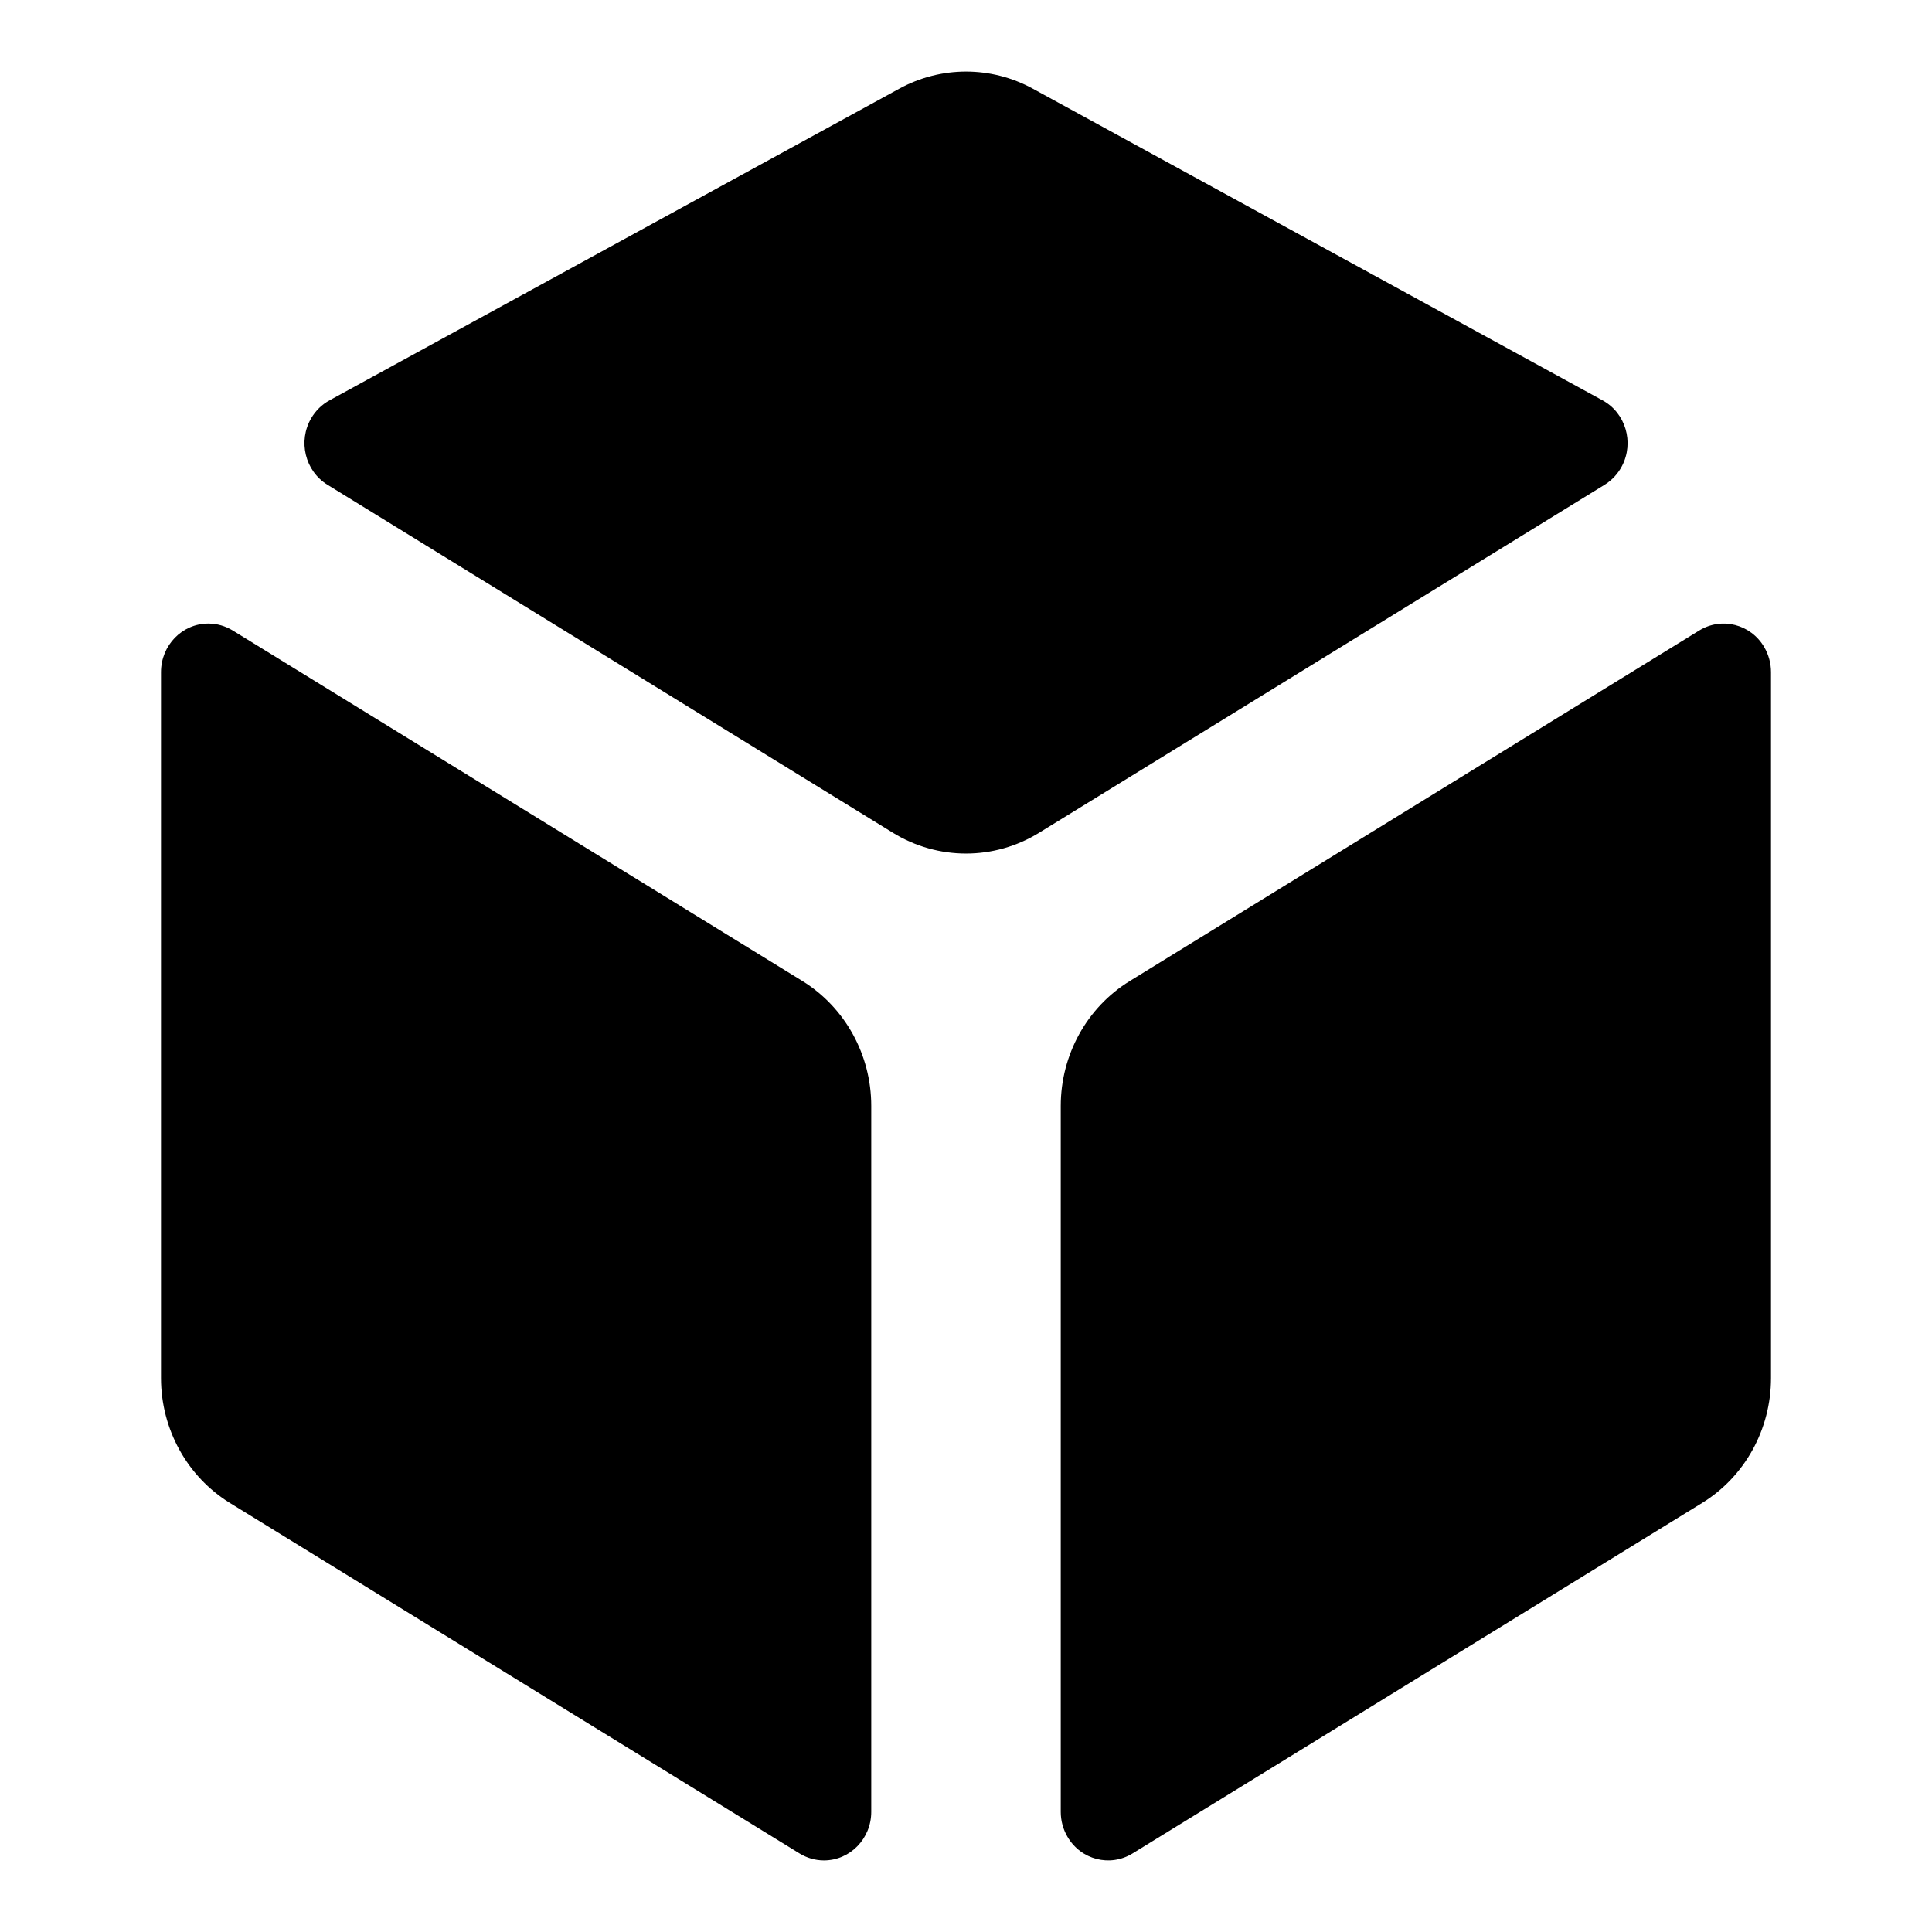
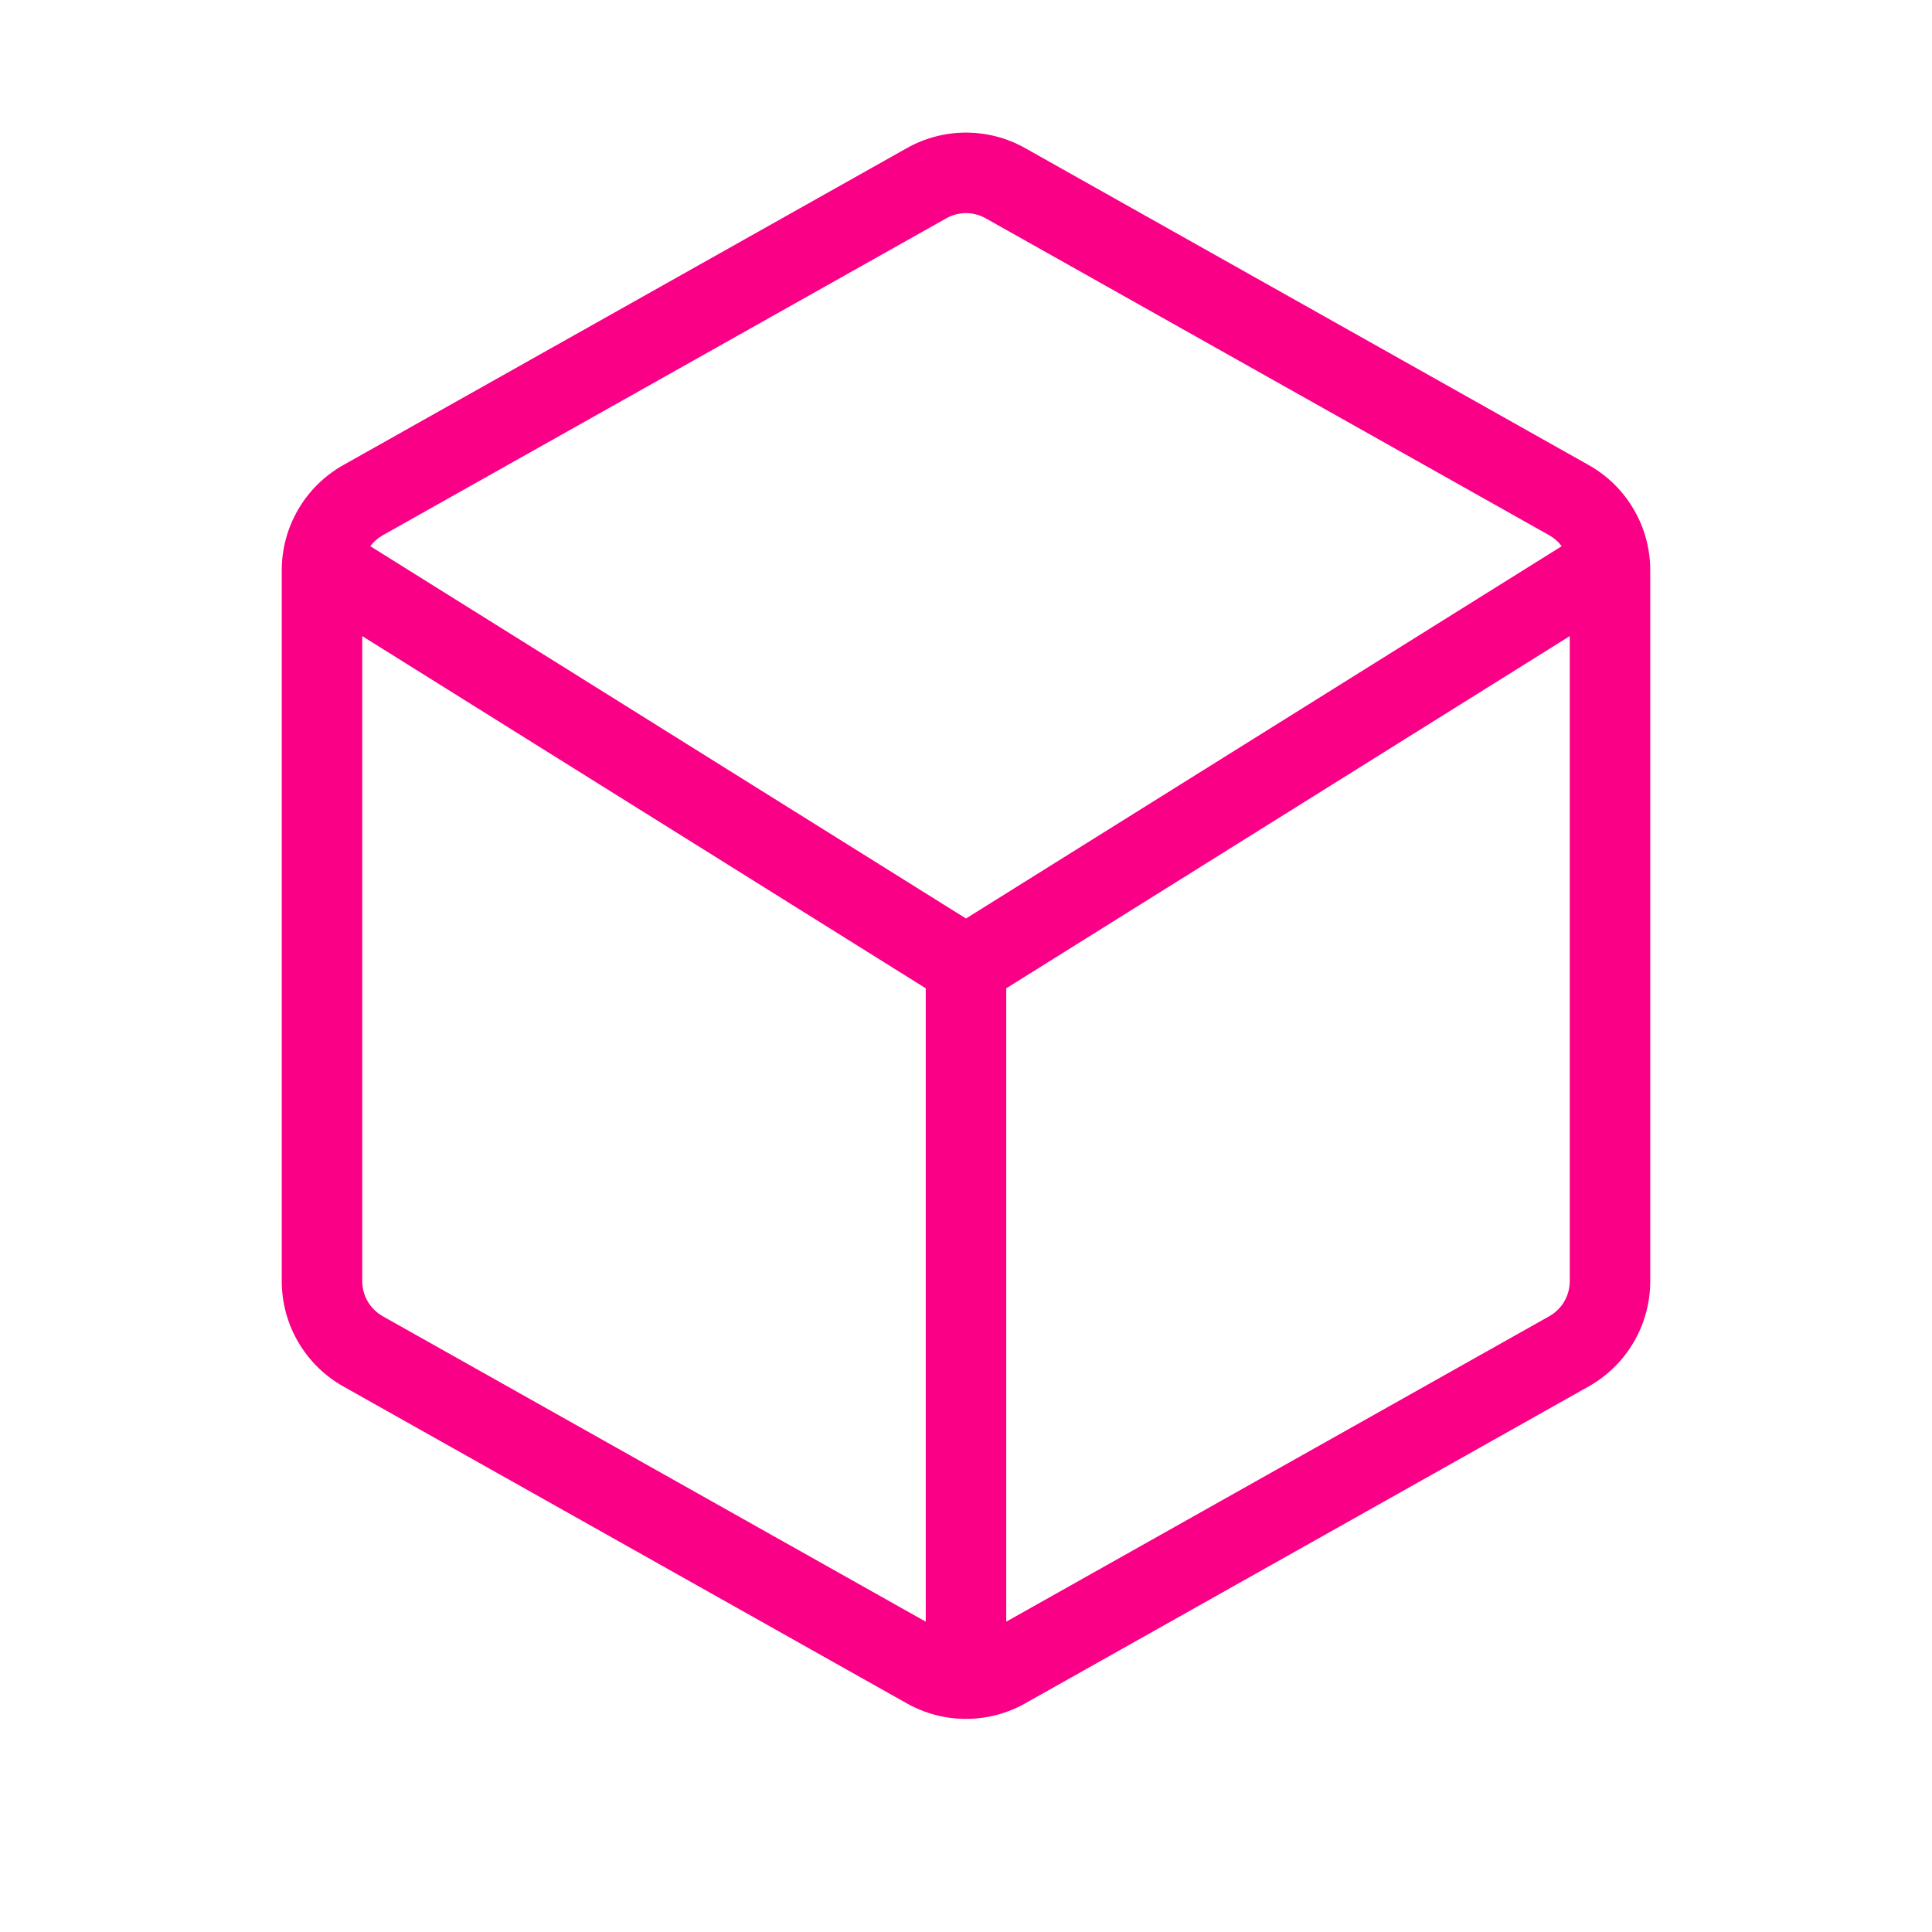
<svg xmlns="http://www.w3.org/2000/svg" width="24" height="24" viewBox="0 0 24 24" fill="none">
-   <path fill-rule="evenodd" clip-rule="evenodd" d="M12.831 1.102L19.907 4.973C20.194 5.129 20.302 5.495 20.149 5.789C20.099 5.885 20.024 5.966 19.933 6.022L12.908 10.345C12.35 10.689 11.651 10.689 11.092 10.345L4.068 6.022C3.789 5.851 3.699 5.48 3.866 5.195C3.921 5.101 4 5.024 4.094 4.973L11.17 1.102C11.689 0.818 12.312 0.818 12.831 1.102ZM22 8.35V17.119C22 17.755 21.675 18.344 21.143 18.671L14.068 23.025C13.789 23.196 13.428 23.104 13.261 22.818C13.206 22.724 13.177 22.617 13.177 22.508V13.739C13.177 13.103 13.502 12.514 14.034 12.187L21.109 7.832C21.388 7.661 21.749 7.753 21.916 8.039C21.971 8.133 22 8.24 22 8.35ZM9.967 12.186L2.891 7.832C2.799 7.776 2.695 7.746 2.588 7.746C2.263 7.746 2 8.016 2 8.35V17.119C2 17.754 2.325 18.343 2.857 18.671L9.933 23.025C10.024 23.081 10.129 23.111 10.235 23.111C10.56 23.111 10.823 22.841 10.823 22.508V13.738C10.823 13.103 10.498 12.514 9.967 12.186Z" fill="black" />
+   <path fill-rule="evenodd" clip-rule="evenodd" d="M11.265 1.84C11.721 1.583 12.279 1.583 12.735 1.84L19.735 5.777C20.208 6.043 20.5 6.543 20.5 7.085V15.915C20.5 16.457 20.208 16.957 19.735 17.223L12.735 21.16C12.279 21.417 11.721 21.417 11.265 21.16L4.265 17.223C3.792 16.957 3.5 16.457 3.5 15.915V7.085C3.5 6.543 3.792 6.043 4.265 5.777L11.265 1.84ZM12.245 2.712C12.093 2.626 11.907 2.626 11.755 2.712L4.755 6.649C4.693 6.684 4.641 6.73 4.6 6.785L12 11.41L19.4 6.785C19.359 6.73 19.307 6.684 19.245 6.649L12.245 2.712ZM4.5 15.915V7.902L11.5 12.277V20.145L4.755 16.351C4.597 16.262 4.5 16.096 4.5 15.915ZM12.5 20.145L19.245 16.351C19.403 16.262 19.5 16.096 19.5 15.915V7.902L12.5 12.277V20.145Z" fill="#F90086" />
</svg>
